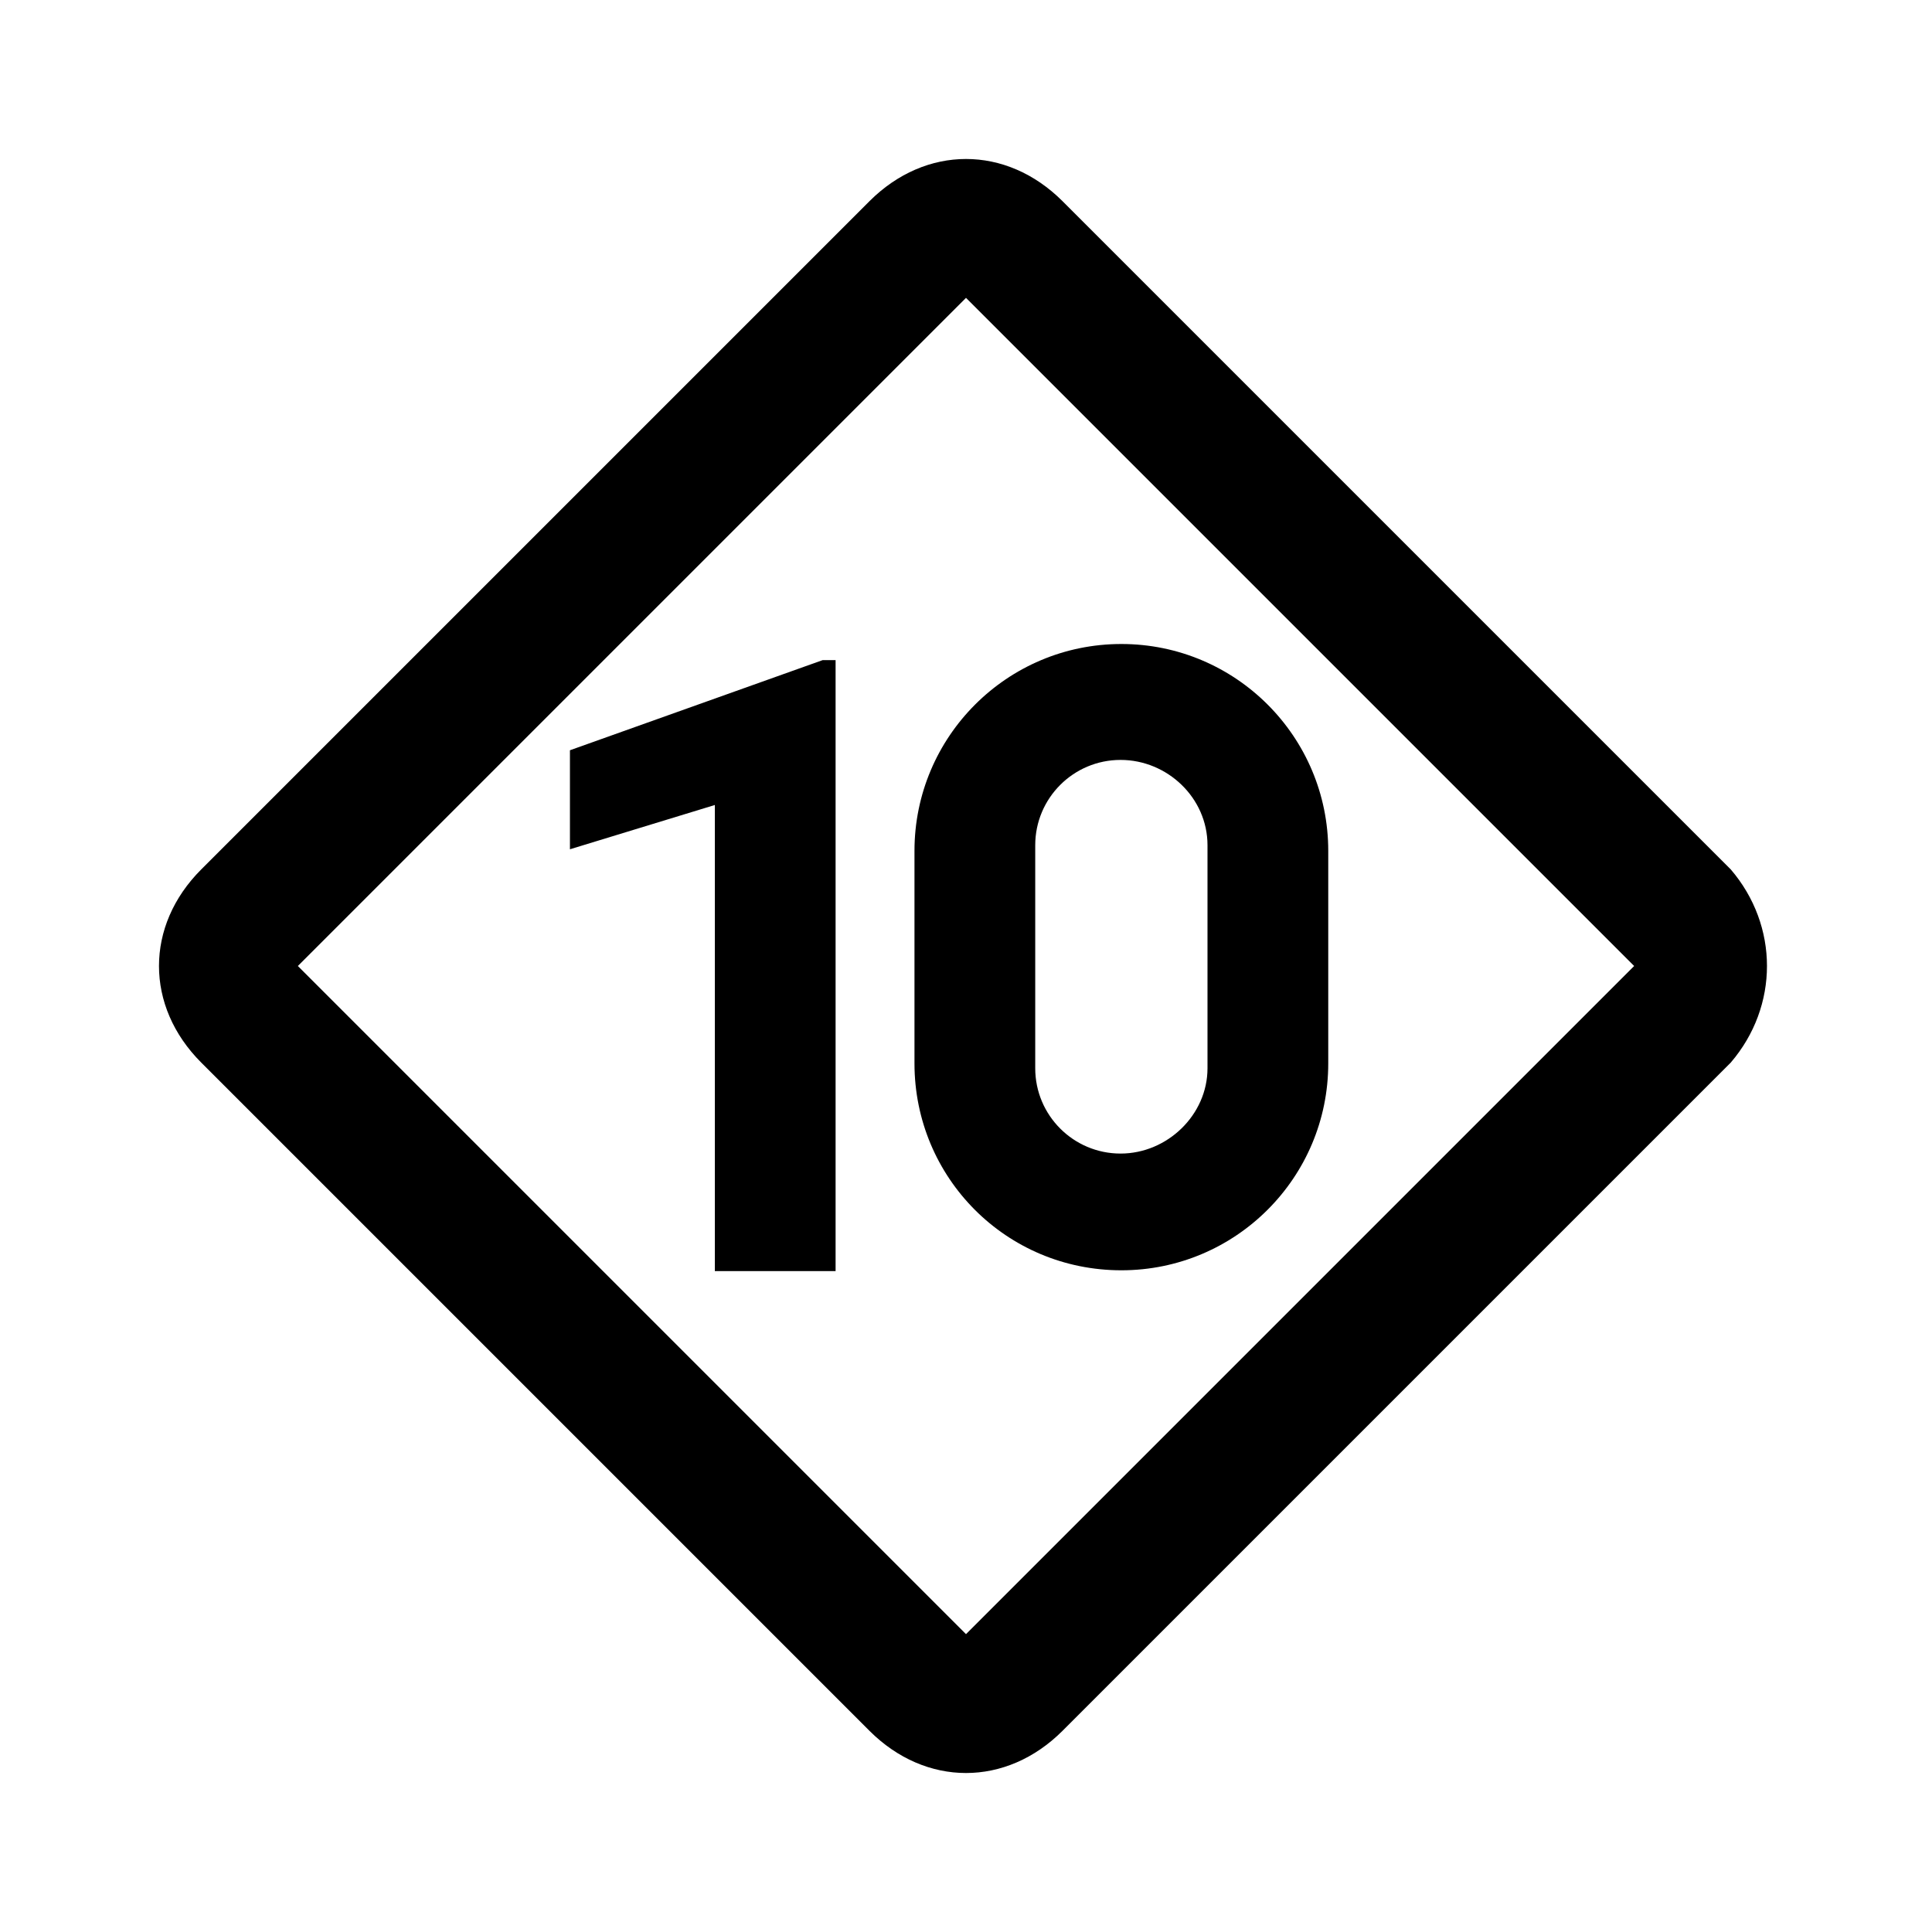
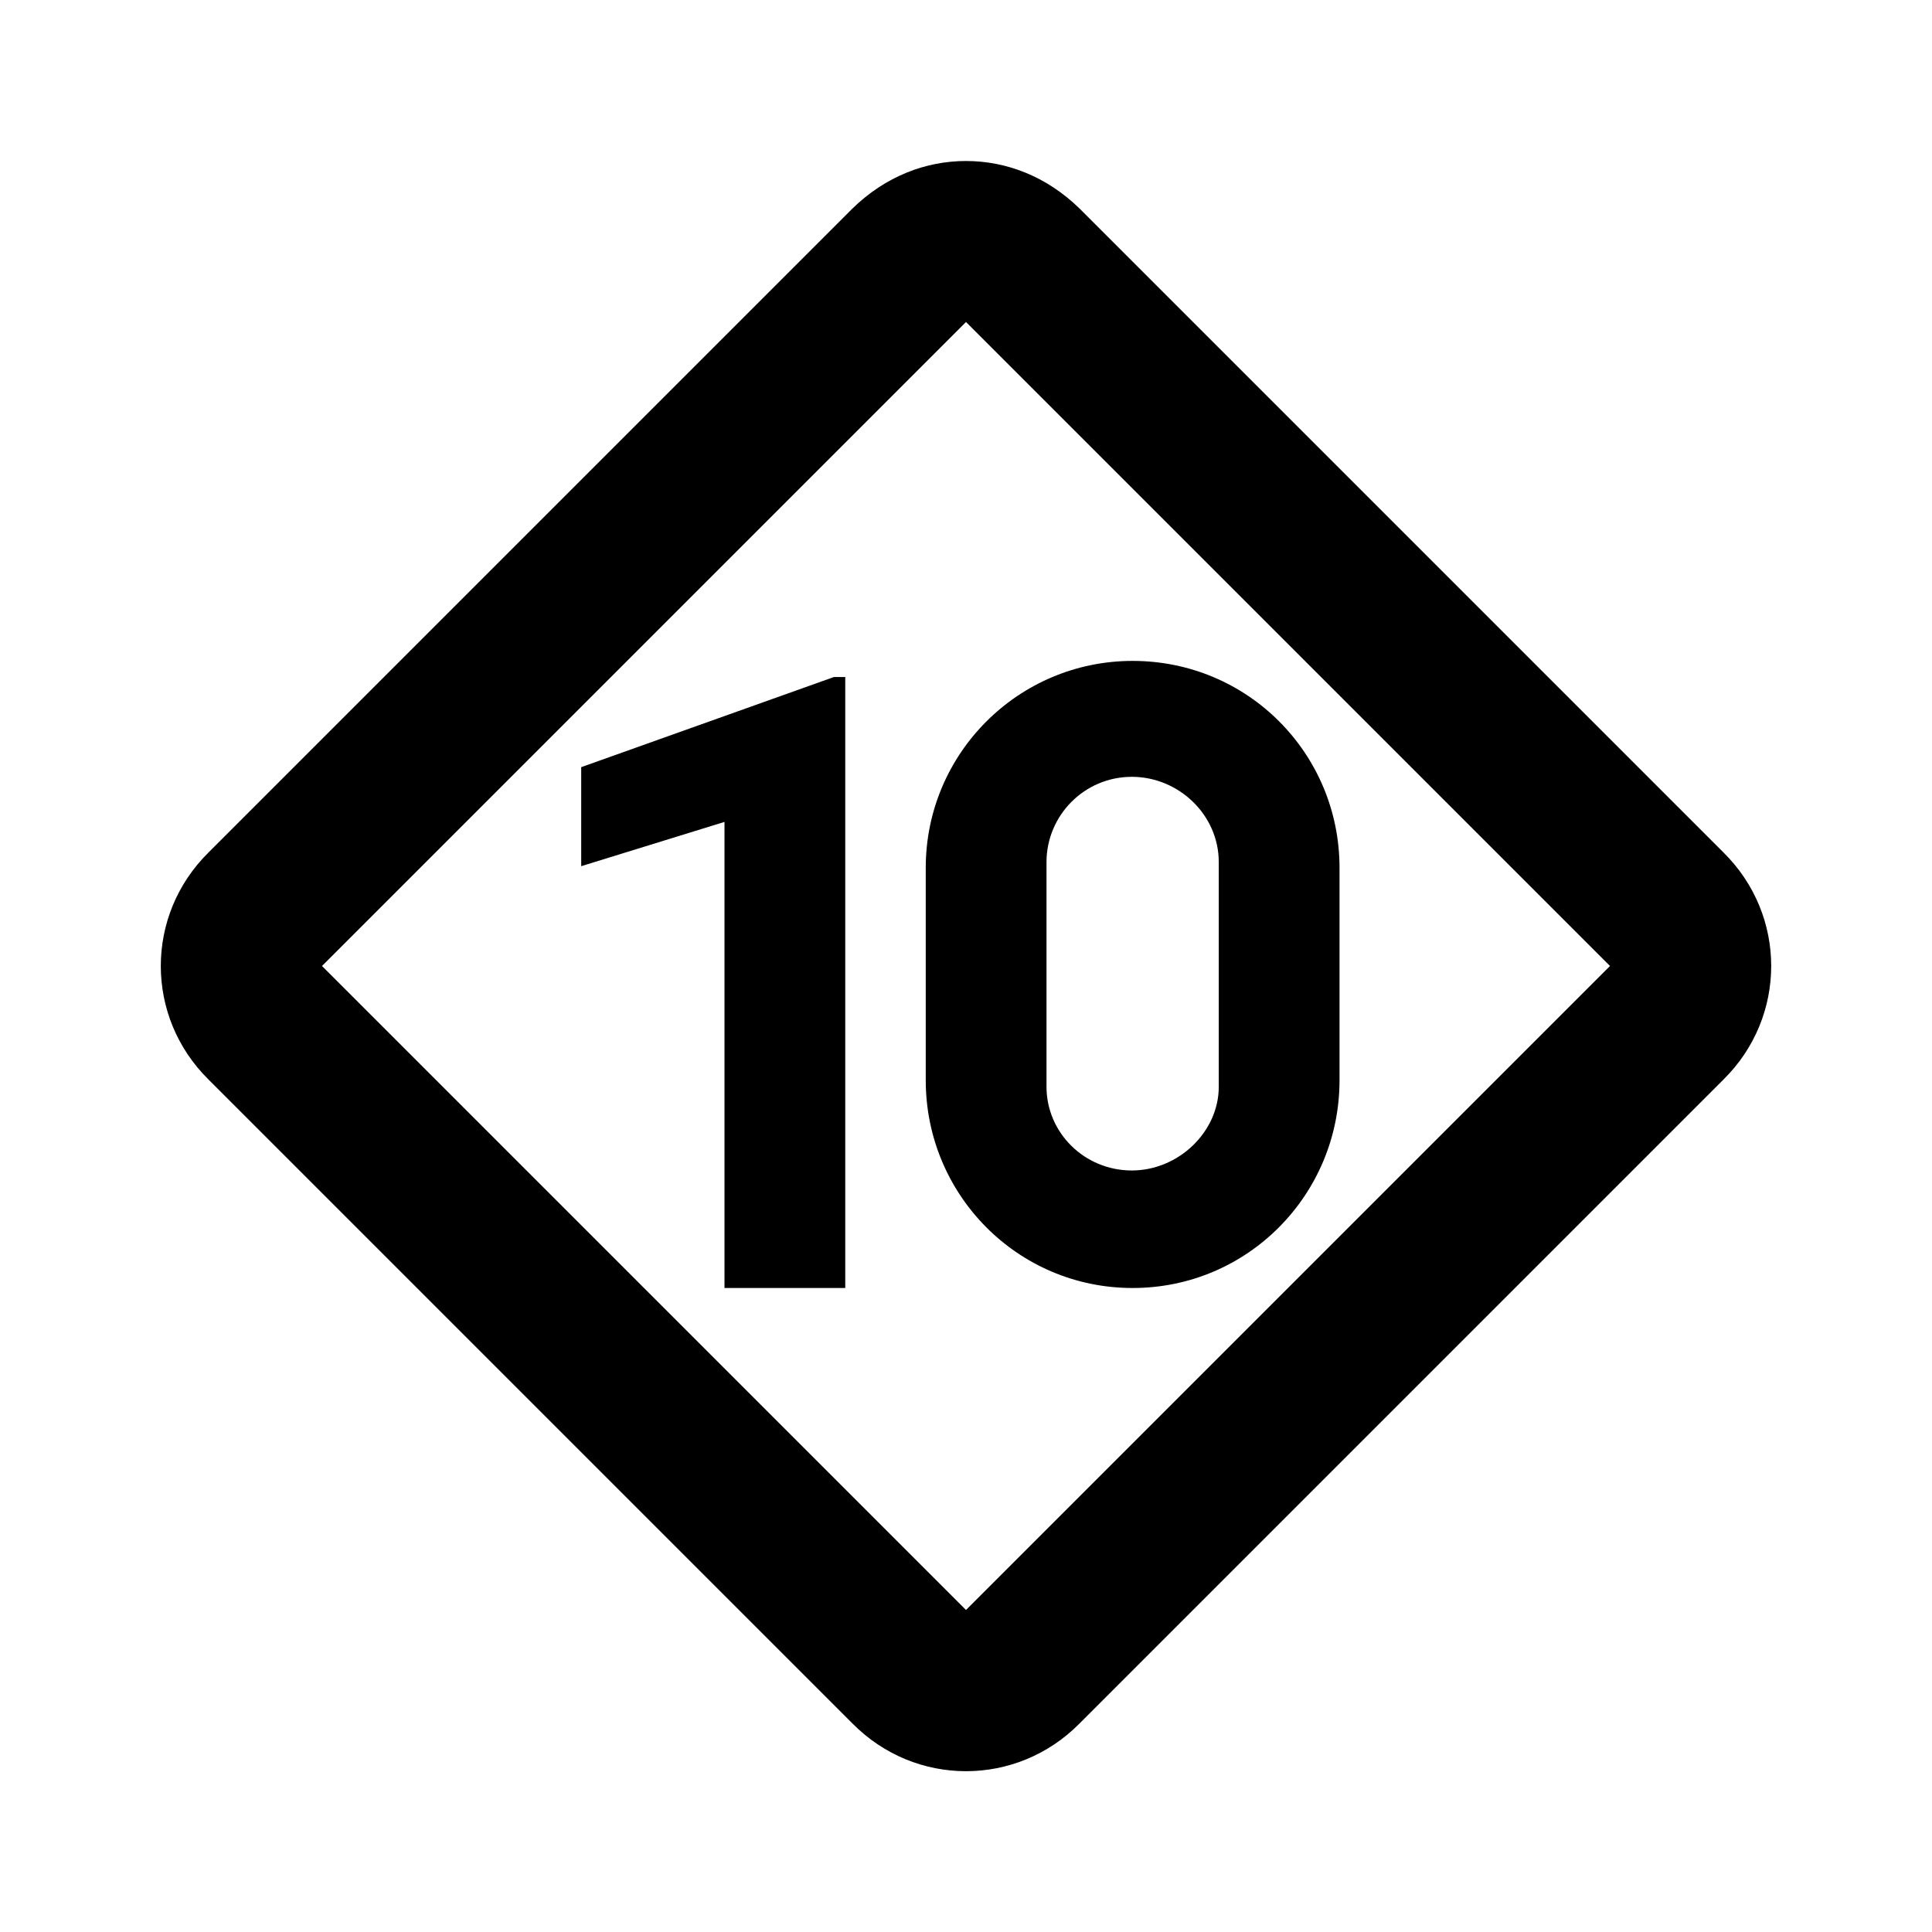
<svg xmlns="http://www.w3.org/2000/svg" viewBox="0 0 24 24">
-   <path d="M21.5 10.8c.6.7.6 1.7 0 2.4l-8.3 8.3c-.7.7-1.7.7-2.4 0l-8.3-8.3c-.7-.7-.7-1.7 0-2.4l8.3-8.3c.7-.7 1.7-.7 2.4 0l8.3 8.3M20.3 12L12 3.7 3.7 12l8.3 8.3 8.3-8.3m-9.92 3.79h-1.5V10l-1.8.55V9.32l3.14-1.12h.16v7.59M13.93 8a2.57 2.57 0 012.57 2.57v2.64a2.57 2.57 0 01-2.57 2.57c-1.43 0-2.57-1.15-2.57-2.57v-2.64A2.57 2.57 0 0113.93 8m-.01 1.44a1.06 1.06 0 00-1.06 1.06v2.77a1.06 1.06 0 001.06 1.06c.58 0 1.08-.48 1.08-1.06V10.5c0-.59-.5-1.06-1.08-1.06z" />
+   <path d="M10.5 16H9v-5.79l-1.78.55V9.53l3.14-1.12h.14V16m3.57-7.79c1.43 0 2.57 1.15 2.57 2.57v2.64c0 1.42-1.14 2.58-2.57 2.58s-2.57-1.16-2.57-2.58v-2.64a2.57 2.57 0 012.57-2.57m-.01 1.44c-.59 0-1.06.48-1.06 1.06v2.79c0 .57.47 1.04 1.06 1.04.58 0 1.08-.48 1.08-1.04v-2.79c0-.59-.5-1.06-1.08-1.06M12 2c-.5 0-1 .19-1.41.59l-8 8c-.79.78-.79 2.04 0 2.82l8 8c.78.79 2.04.79 2.82 0l8-8c.79-.78.79-2.04 0-2.82l-8-8C13 2.19 12.5 2 12 2m0 2l8 8-8 8-8-8z" />
</svg>
